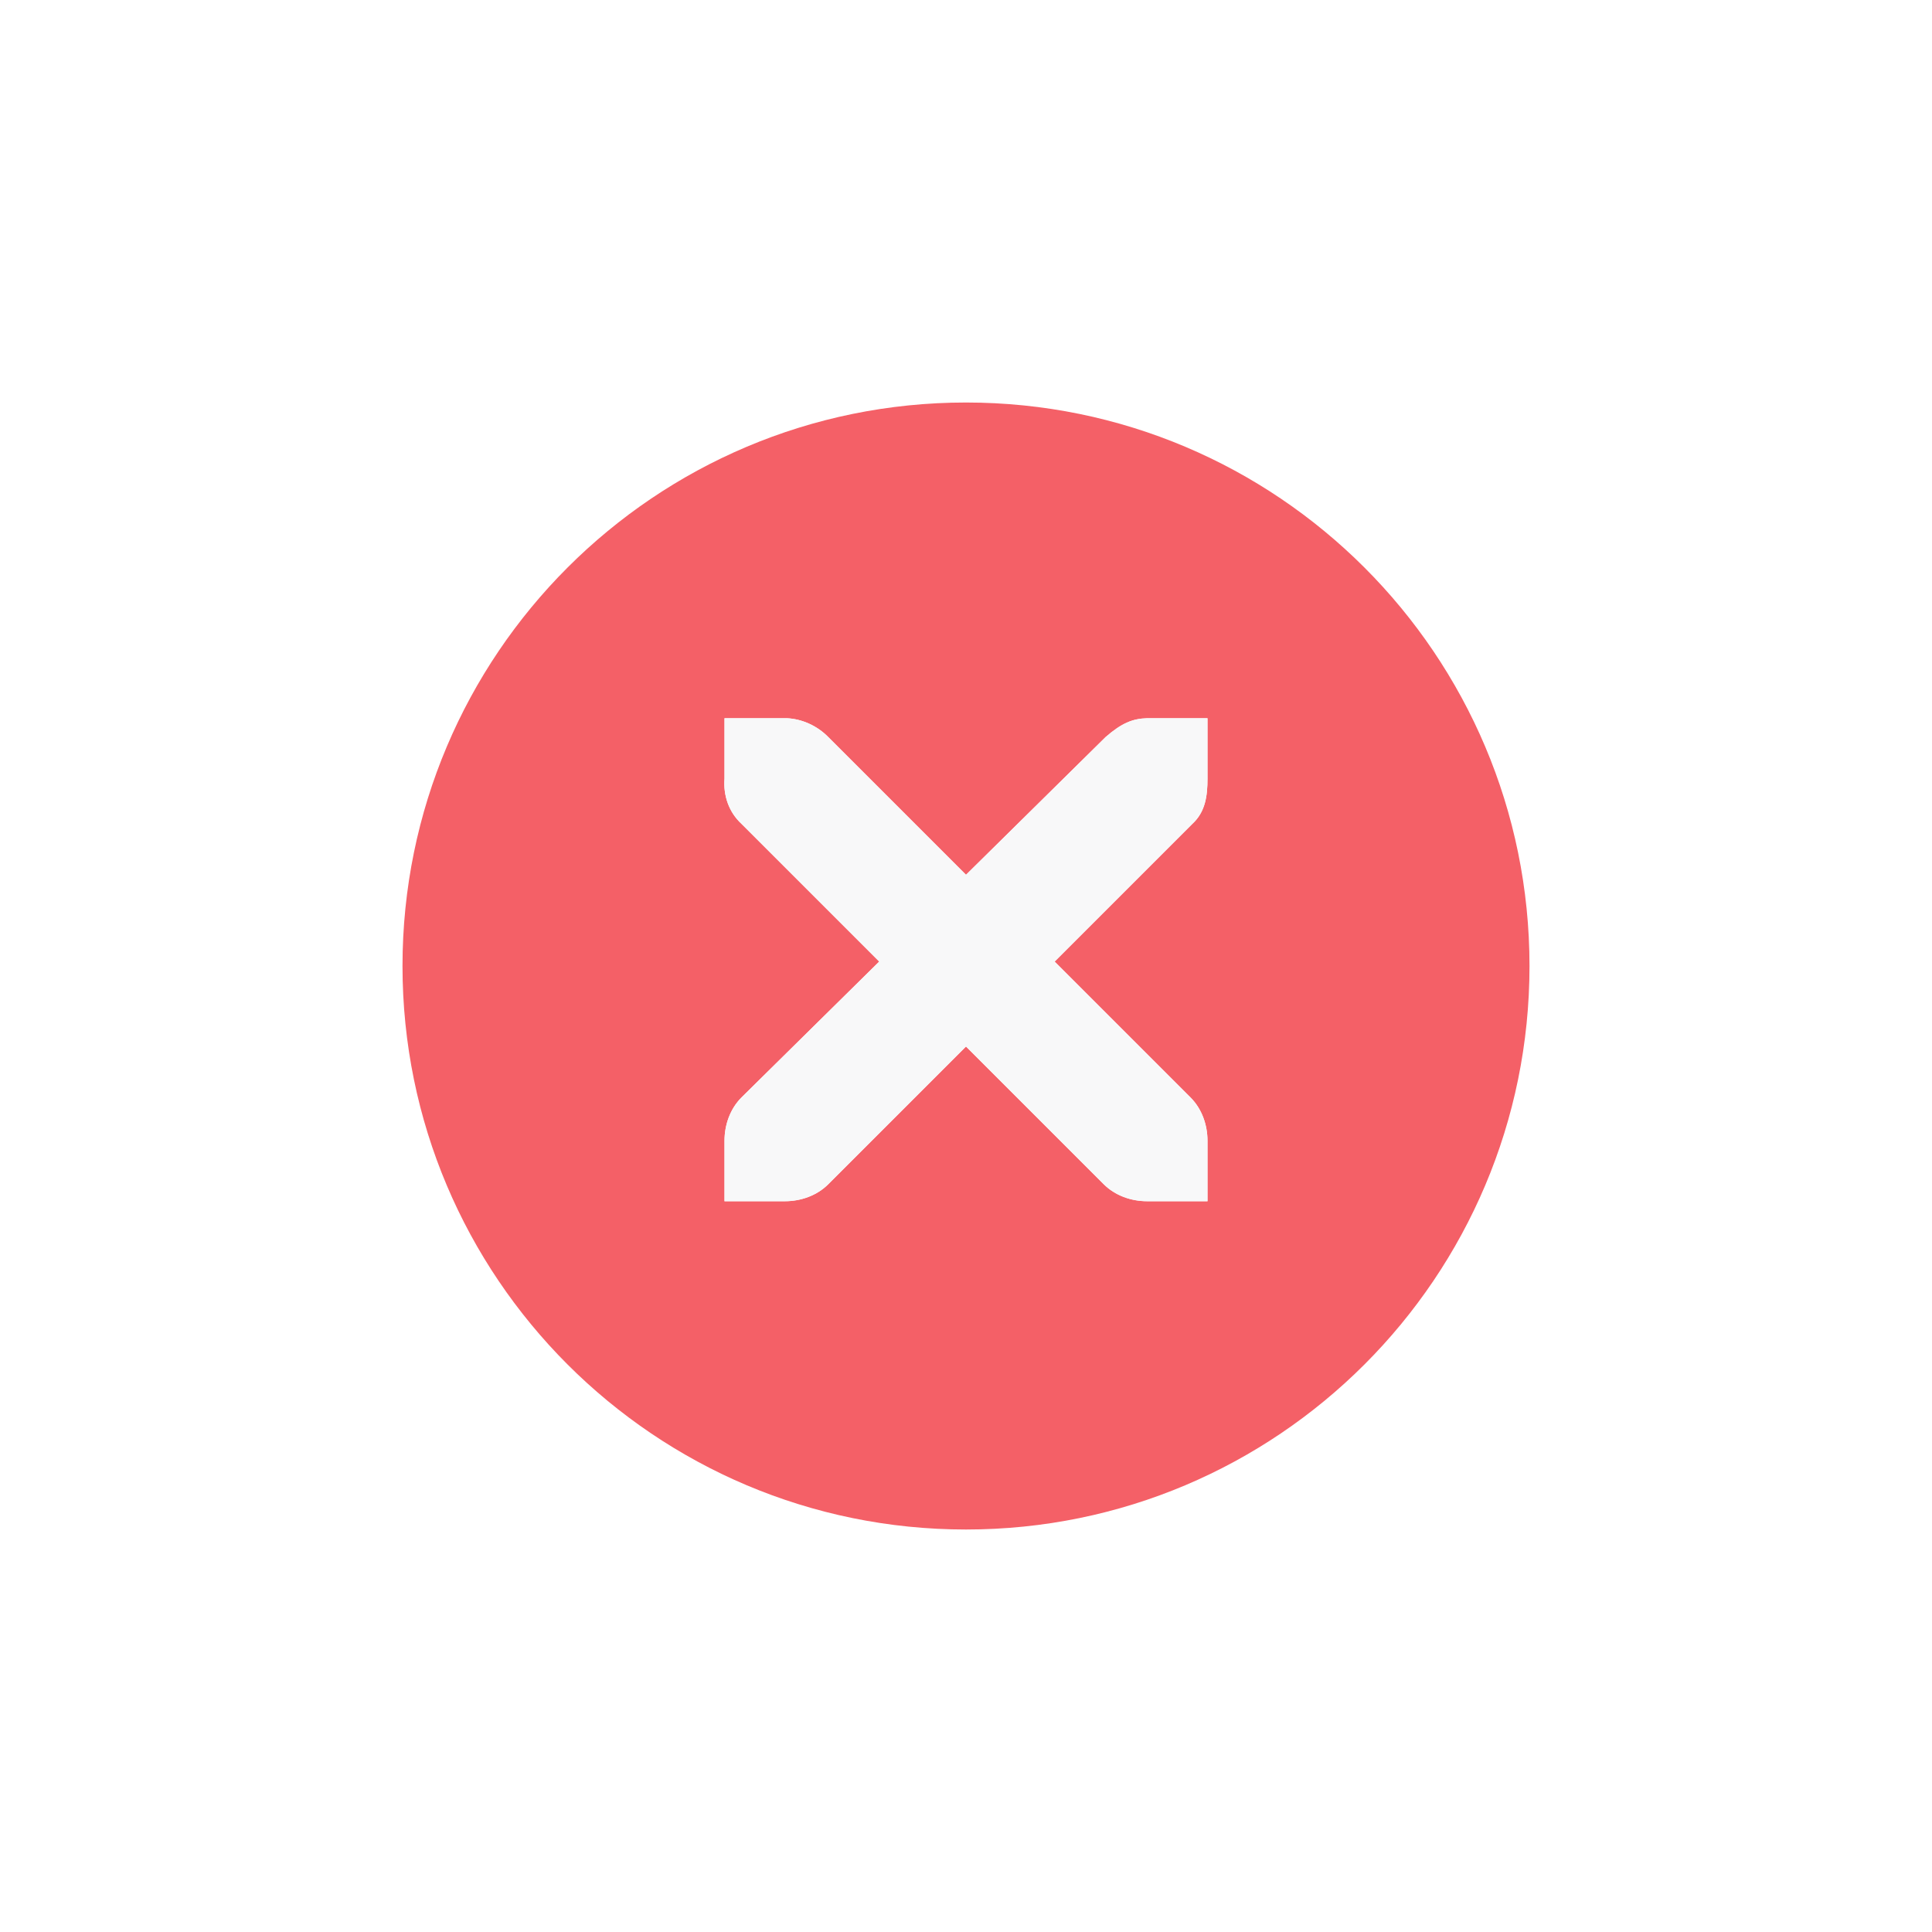
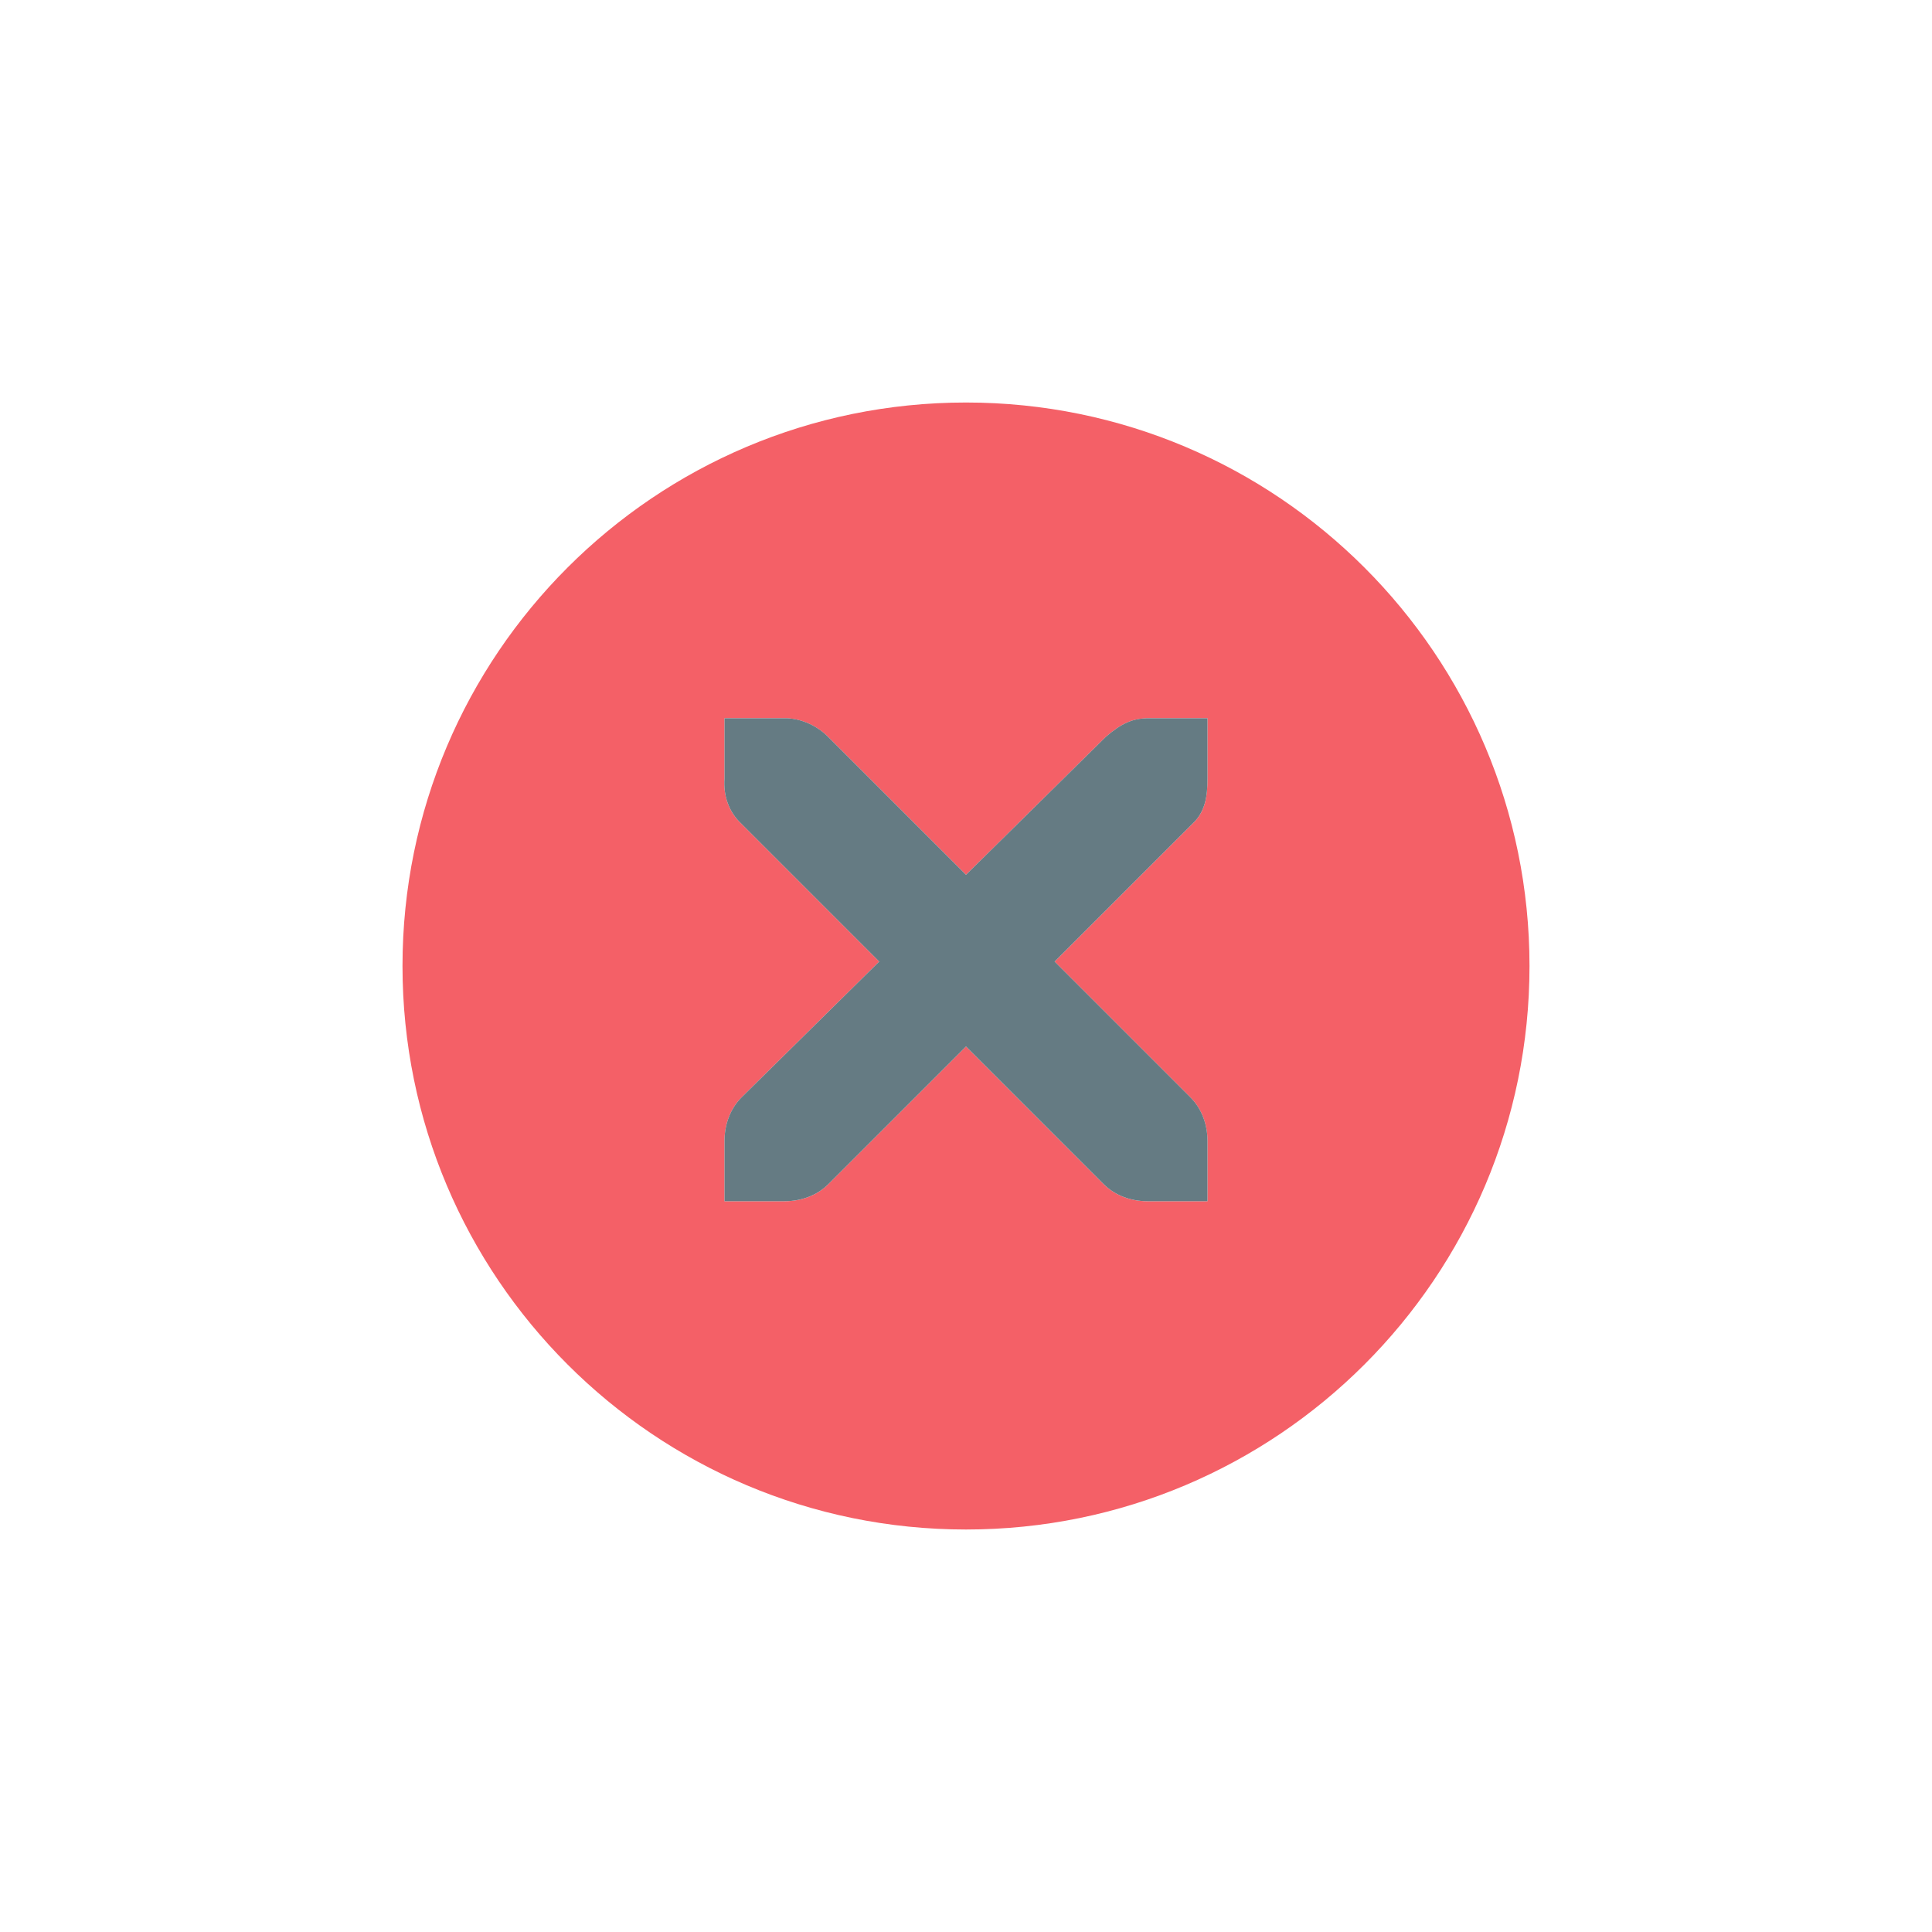
<svg xmlns="http://www.w3.org/2000/svg" width="24" height="24" id="svg4306" version="1.1" style="enable-background:new">
  <defs id="defs4308">
    <linearGradient id="linearGradient3770">
      <stop style="stop-color:#000000;stop-opacity:0.628;" offset="0" id="stop3772" />
      <stop style="stop-color:#000000;stop-opacity:0.498;" offset="1" id="stop3774" />
    </linearGradient>
    <linearGradient id="linearGradient4882">
      <stop style="stop-color:#fdf6e3;stop-opacity:1;" offset="0" id="stop4884" />
      <stop style="stop-color:#fdf6e3;stop-opacity:0;" offset="1" id="stop4886" />
    </linearGradient>
    <linearGradient id="linearGradient3784-6">
      <stop style="stop-color:#fdf6e3;stop-opacity:0.216;" offset="0" id="stop3786-4" />
      <stop style="stop-color:#fdf6e3;stop-opacity:0;" offset="1" id="stop3788-6" />
    </linearGradient>
    <linearGradient id="linearGradient4892">
      <stop id="stop4894" offset="0" style="stop-color:#2f3a42;stop-opacity:1;" />
      <stop id="stop4896" offset="1" style="stop-color:#1d242a;stop-opacity:1;" />
    </linearGradient>
    <linearGradient id="linearGradient4882-4">
      <stop id="stop4884-9" offset="0" style="stop-color:#728495;stop-opacity:1;" />
      <stop id="stop4886-9" offset="1" style="stop-color:#617c95;stop-opacity:0;" />
    </linearGradient>
  </defs>
  <g id="layer1" transform="translate(0,-1028.362)">
    <g style="display:inline" id="titlebutton-close" transform="translate(-641,1218)">
      <g id="g4927-9" style="display:inline;opacity:1" transform="translate(-678,-432.6378)">
        <g transform="translate(-103,0)" style="display:inline;opacity:1" id="g4490-6-5-2">
          <g id="g4092-0-2-21-0" style="display:inline" transform="translate(58,0)">
            <path style="fill:#f46067;fill-opacity:1;stroke:none;stroke-width:0;stroke-linecap:butt;stroke-linejoin:miter;stroke-miterlimit:4;stroke-dasharray:none;stroke-dashoffset:0;stroke-opacity:1" d="m 172,58 a 7,7 0 0 0 -7,7 7,7 0 0 0 7,7 7,7 0 0 0 7,-7 7,7 0 0 0 -7,-7 z m -3,3.922 0.75,0 c 0.008,-9e-5 0.016,-3.45e-4 0.023,0 0.191,0.008 0.382,0.096 0.516,0.234 L 172,63.867 173.734,62.156 c 0.199,-0.173 0.335,-0.229 0.516,-0.234 l 0.75,0 0,0.75 c 0,0.215 -0.026,0.413 -0.188,0.562 l -1.711,1.711 1.688,1.688 C 174.93,66.774 175,66.973 175,67.172 l 0,0.75 -0.75,0 c -0.199,-8e-6 -0.398,-0.07 -0.539,-0.211 L 172,66 l -1.711,1.711 c -0.141,0.141 -0.34,0.211 -0.539,0.211 l -0.75,0 0,-0.75 c 0,-0.199 0.07,-0.398 0.211,-0.539 l 1.711,-1.688 -1.711,-1.711 C 169.053,63.088 168.984,62.882 169,62.672 l 0,-0.75 z" transform="translate(1204,190)" id="path4068-7-5-9-6" />
          </g>
        </g>
        <g id="g4778-2-68" transform="translate(1323,246.8672)" style="fill:#fdf6e3;fill-opacity:1">
          <g style="display:inline;fill:#fdf6e3;fill-opacity:1" id="layer9-9-4-4" transform="translate(-60,-518)" />
          <g id="layer10-2-1-8" transform="translate(-60,-518)" style="fill:#fdf6e3;fill-opacity:1" />
          <g id="layer11-16-4-9" transform="translate(-60,-518)" style="fill:#fdf6e3;fill-opacity:1" />
          <g transform="matrix(0.75,0,0,0.75,2,2.054688)" id="g2996-76-5" style="fill:#fdf6e3;fill-opacity:1">
            <g transform="translate(-60,-518)" id="layer12-4-5-7" style="fill:#fdf6e3;fill-opacity:1">
              <g transform="translate(19,-242)" id="layer4-4-1-9-5" style="display:inline;fill:#fdf6e3;fill-opacity:1" />
            </g>
          </g>
          <g id="layer13-2-6-11" transform="translate(-60,-518)" style="fill:#fdf6e3;fill-opacity:1" />
          <g id="layer14-4-0-33" transform="translate(-60,-518)" style="fill:#fdf6e3;fill-opacity:1" />
          <g id="layer15-7-3-0" transform="translate(-60,-518)" style="fill:#fdf6e3;fill-opacity:1" />
        </g>
      </g>
      <rect y="-185.638" x="645" height="16" width="16" id="rect17883-39" style="display:inline;opacity:1;fill:none;fill-opacity:1;stroke:none;stroke-width:1;stroke-linecap:butt;stroke-linejoin:miter;stroke-miterlimit:4;stroke-dasharray:none;stroke-dashoffset:0;stroke-opacity:0" />
-       <path d="m 650,-180.716 0.75,0 c 0.008,-9e-5 0.016,-3.5e-4 0.023,0 0.191,0.008 0.382,0.096 0.516,0.234 l 1.711,1.711 1.734,-1.711 c 0.199,-0.173 0.335,-0.229 0.516,-0.234 l 0.75,0 0,0.75 c 0,0.215 -0.026,0.413 -0.188,0.562 l -1.711,1.711 1.688,1.688 c 0.141,0.141 0.211,0.34 0.211,0.539 l 0,0.75 -0.75,0 c -0.199,-1e-5 -0.398,-0.07 -0.539,-0.211 l -1.711,-1.711 -1.711,1.711 c -0.141,0.141 -0.34,0.211 -0.539,0.211 l -0.75,0 0,-0.75 c 0,-0.199 0.07,-0.398 0.211,-0.539 l 1.711,-1.688 -1.711,-1.711 c -0.158,-0.146 -0.227,-0.352 -0.211,-0.562 l 0,-0.75 z" id="path10839-9-2-2-7-9-7" style="color:#657b83;font-style:normal;font-variant:normal;font-weight:normal;font-stretch:normal;font-size:medium;line-height:normal;font-family:'Andale Mono';-inkscape-font-specification:'Andale Mono';text-indent:0;text-align:start;text-decoration:none;text-decoration-line:none;letter-spacing:normal;word-spacing:normal;text-transform:none;direction:ltr;block-progression:tb;writing-mode:lr-tb;text-anchor:start;display:inline;overflow:visible;visibility:visible;opacity:1;fill:#f8f8f9;fill-opacity:1;fill-rule:nonzero;stroke:none;stroke-width:1.781;marker:none;enable-background:new" />
+       <path d="m 650,-180.716 0.75,0 c 0.008,-9e-5 0.016,-3.5e-4 0.023,0 0.191,0.008 0.382,0.096 0.516,0.234 l 1.711,1.711 1.734,-1.711 c 0.199,-0.173 0.335,-0.229 0.516,-0.234 l 0.75,0 0,0.75 c 0,0.215 -0.026,0.413 -0.188,0.562 l -1.711,1.711 1.688,1.688 c 0.141,0.141 0.211,0.34 0.211,0.539 l 0,0.75 -0.75,0 c -0.199,-1e-5 -0.398,-0.07 -0.539,-0.211 l -1.711,-1.711 -1.711,1.711 c -0.141,0.141 -0.34,0.211 -0.539,0.211 l -0.75,0 0,-0.75 c 0,-0.199 0.07,-0.398 0.211,-0.539 l 1.711,-1.688 -1.711,-1.711 c -0.158,-0.146 -0.227,-0.352 -0.211,-0.562 l 0,-0.75 z" id="path10839-9-2-2-7-9-7" style="color:#657b83;font-style:normal;font-variant:normal;font-weight:normal;font-stretch:normal;font-size:medium;line-height:normal;font-family:'Andale Mono';-inkscape-font-specification:'Andale Mono';text-indent:0;text-align:start;text-decoration:none;text-decoration-line:none;letter-spacing:normal;word-spacing:normal;text-transform:none;direction:ltr;block-progression:tb;writing-mode:lr-tb;text-anchor:start;display:inline;overflow:visible;visibility:visible;opacity:1;fill:#657b83;fill-opacity:1;fill-rule:nonzero;stroke:none;stroke-width:1.781;marker:none;enable-background:new" />
    </g>
  </g>
</svg>
